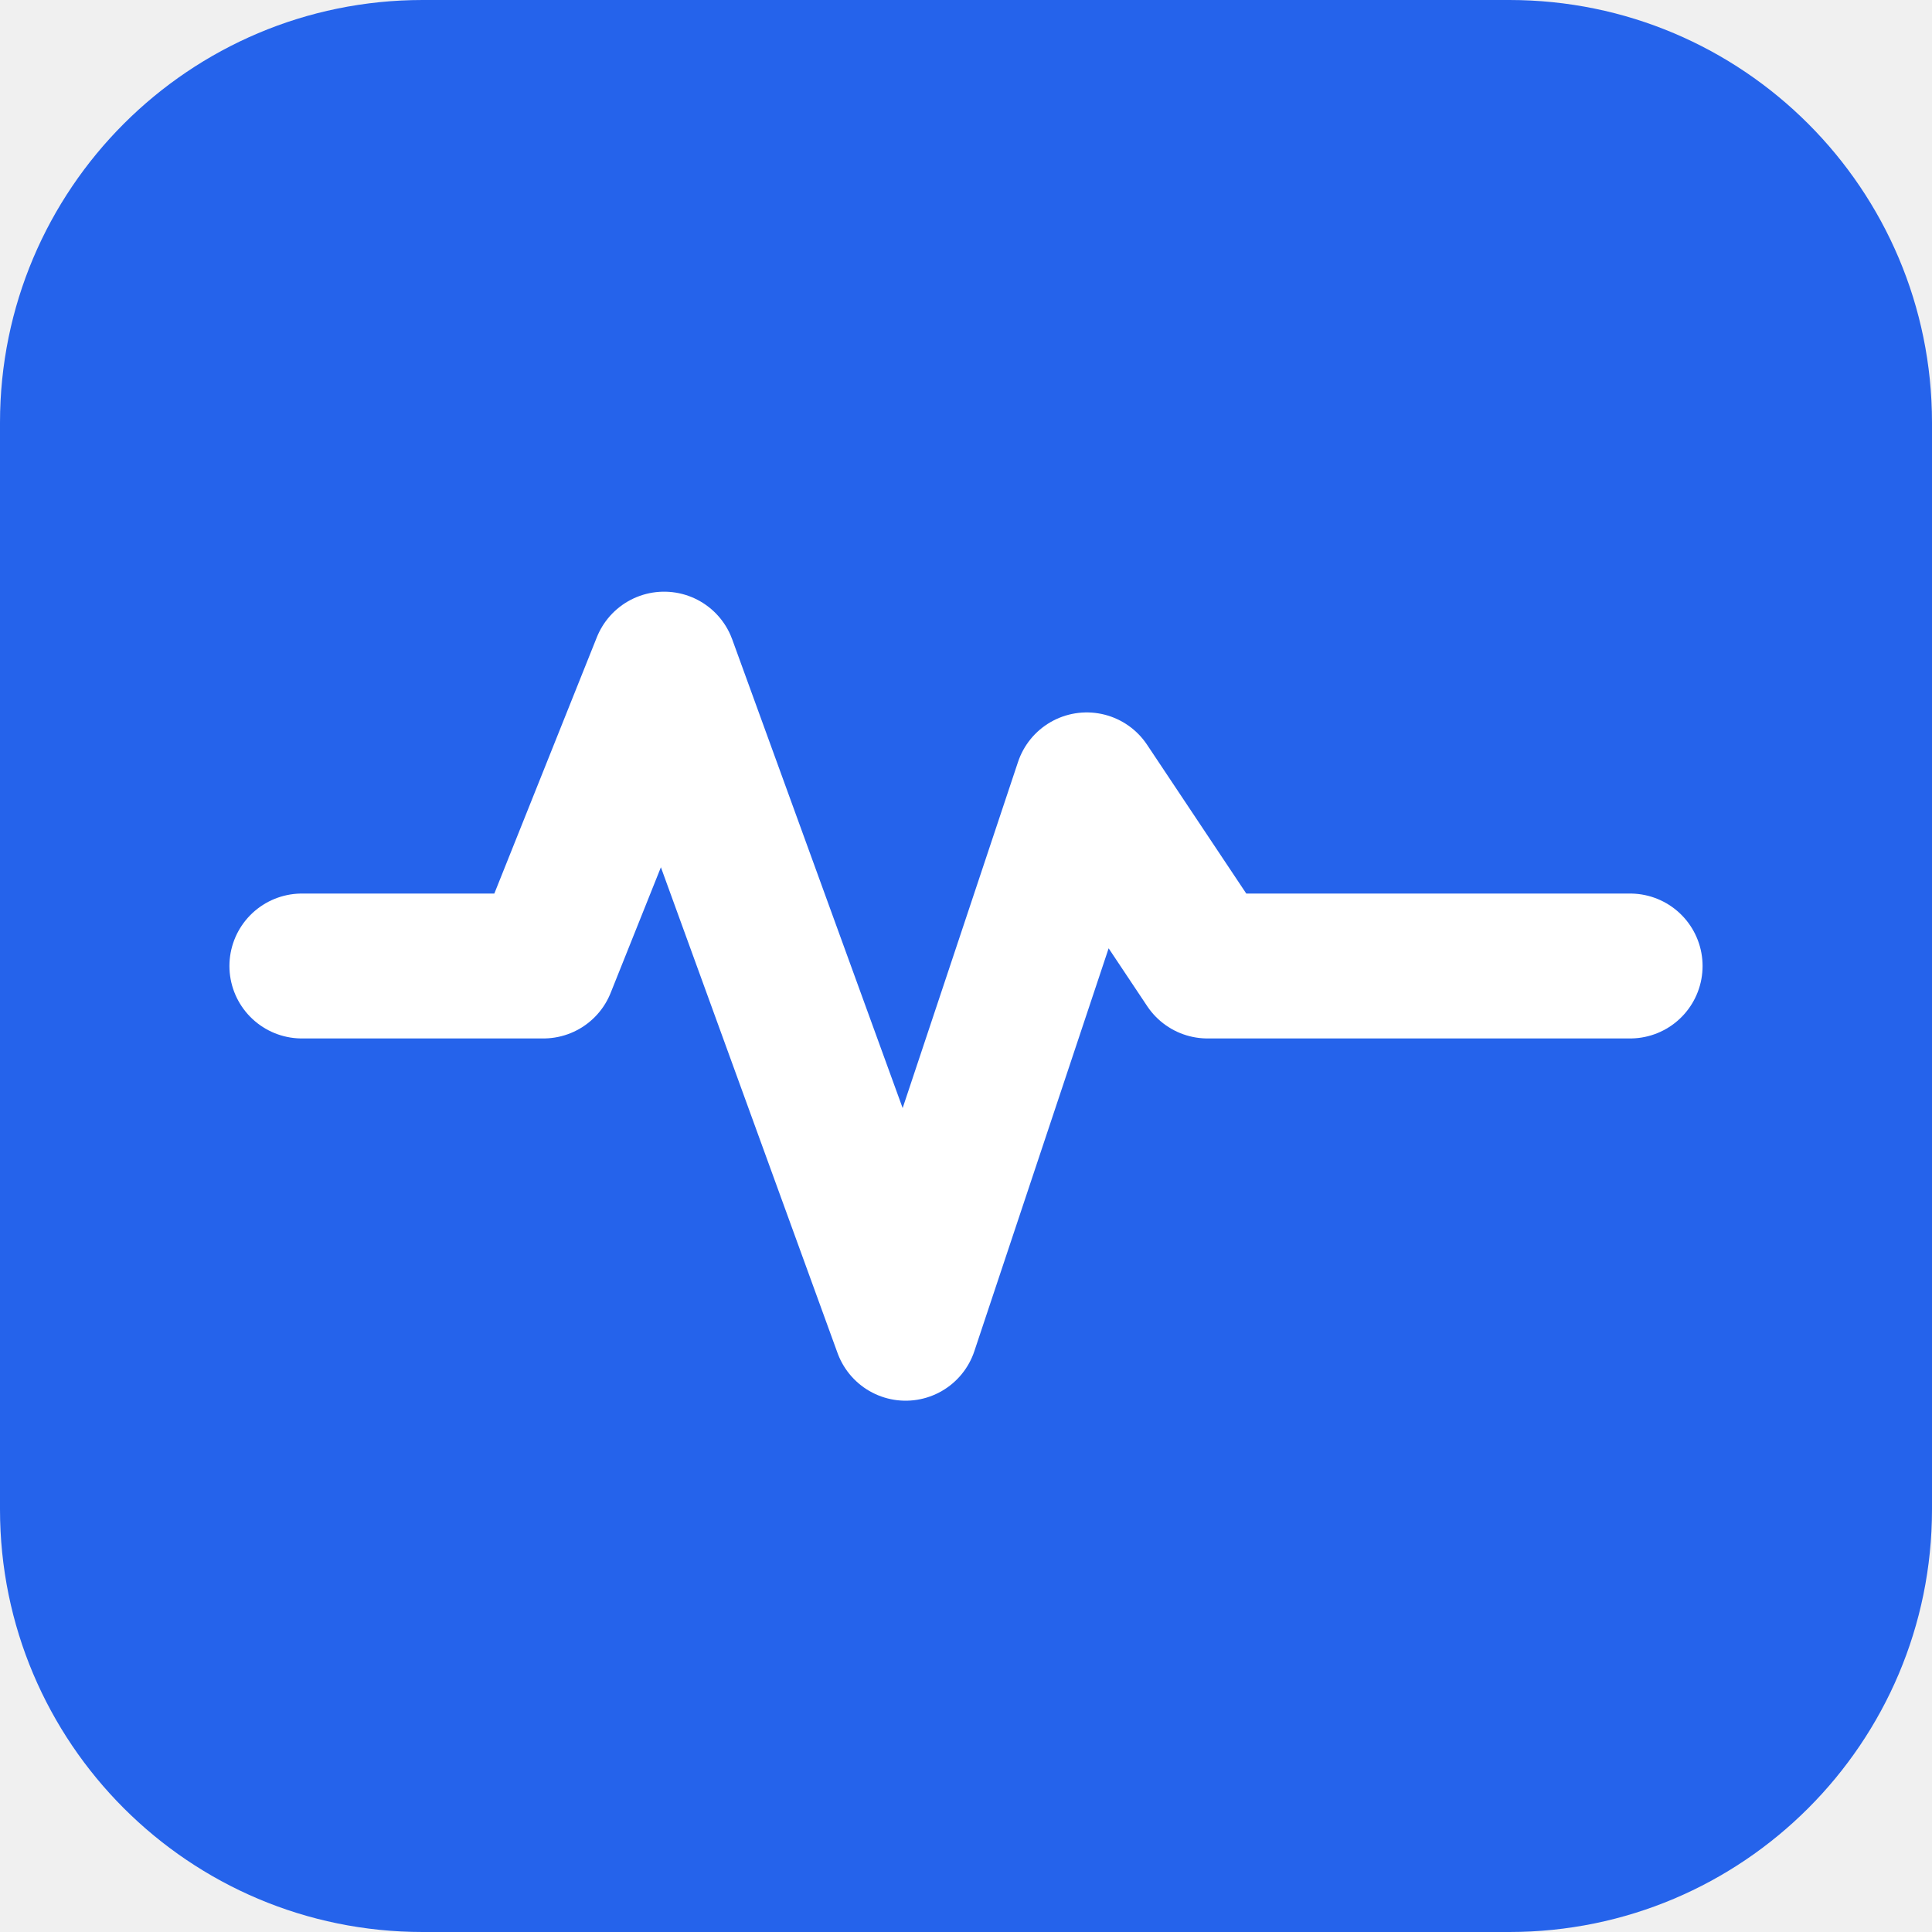
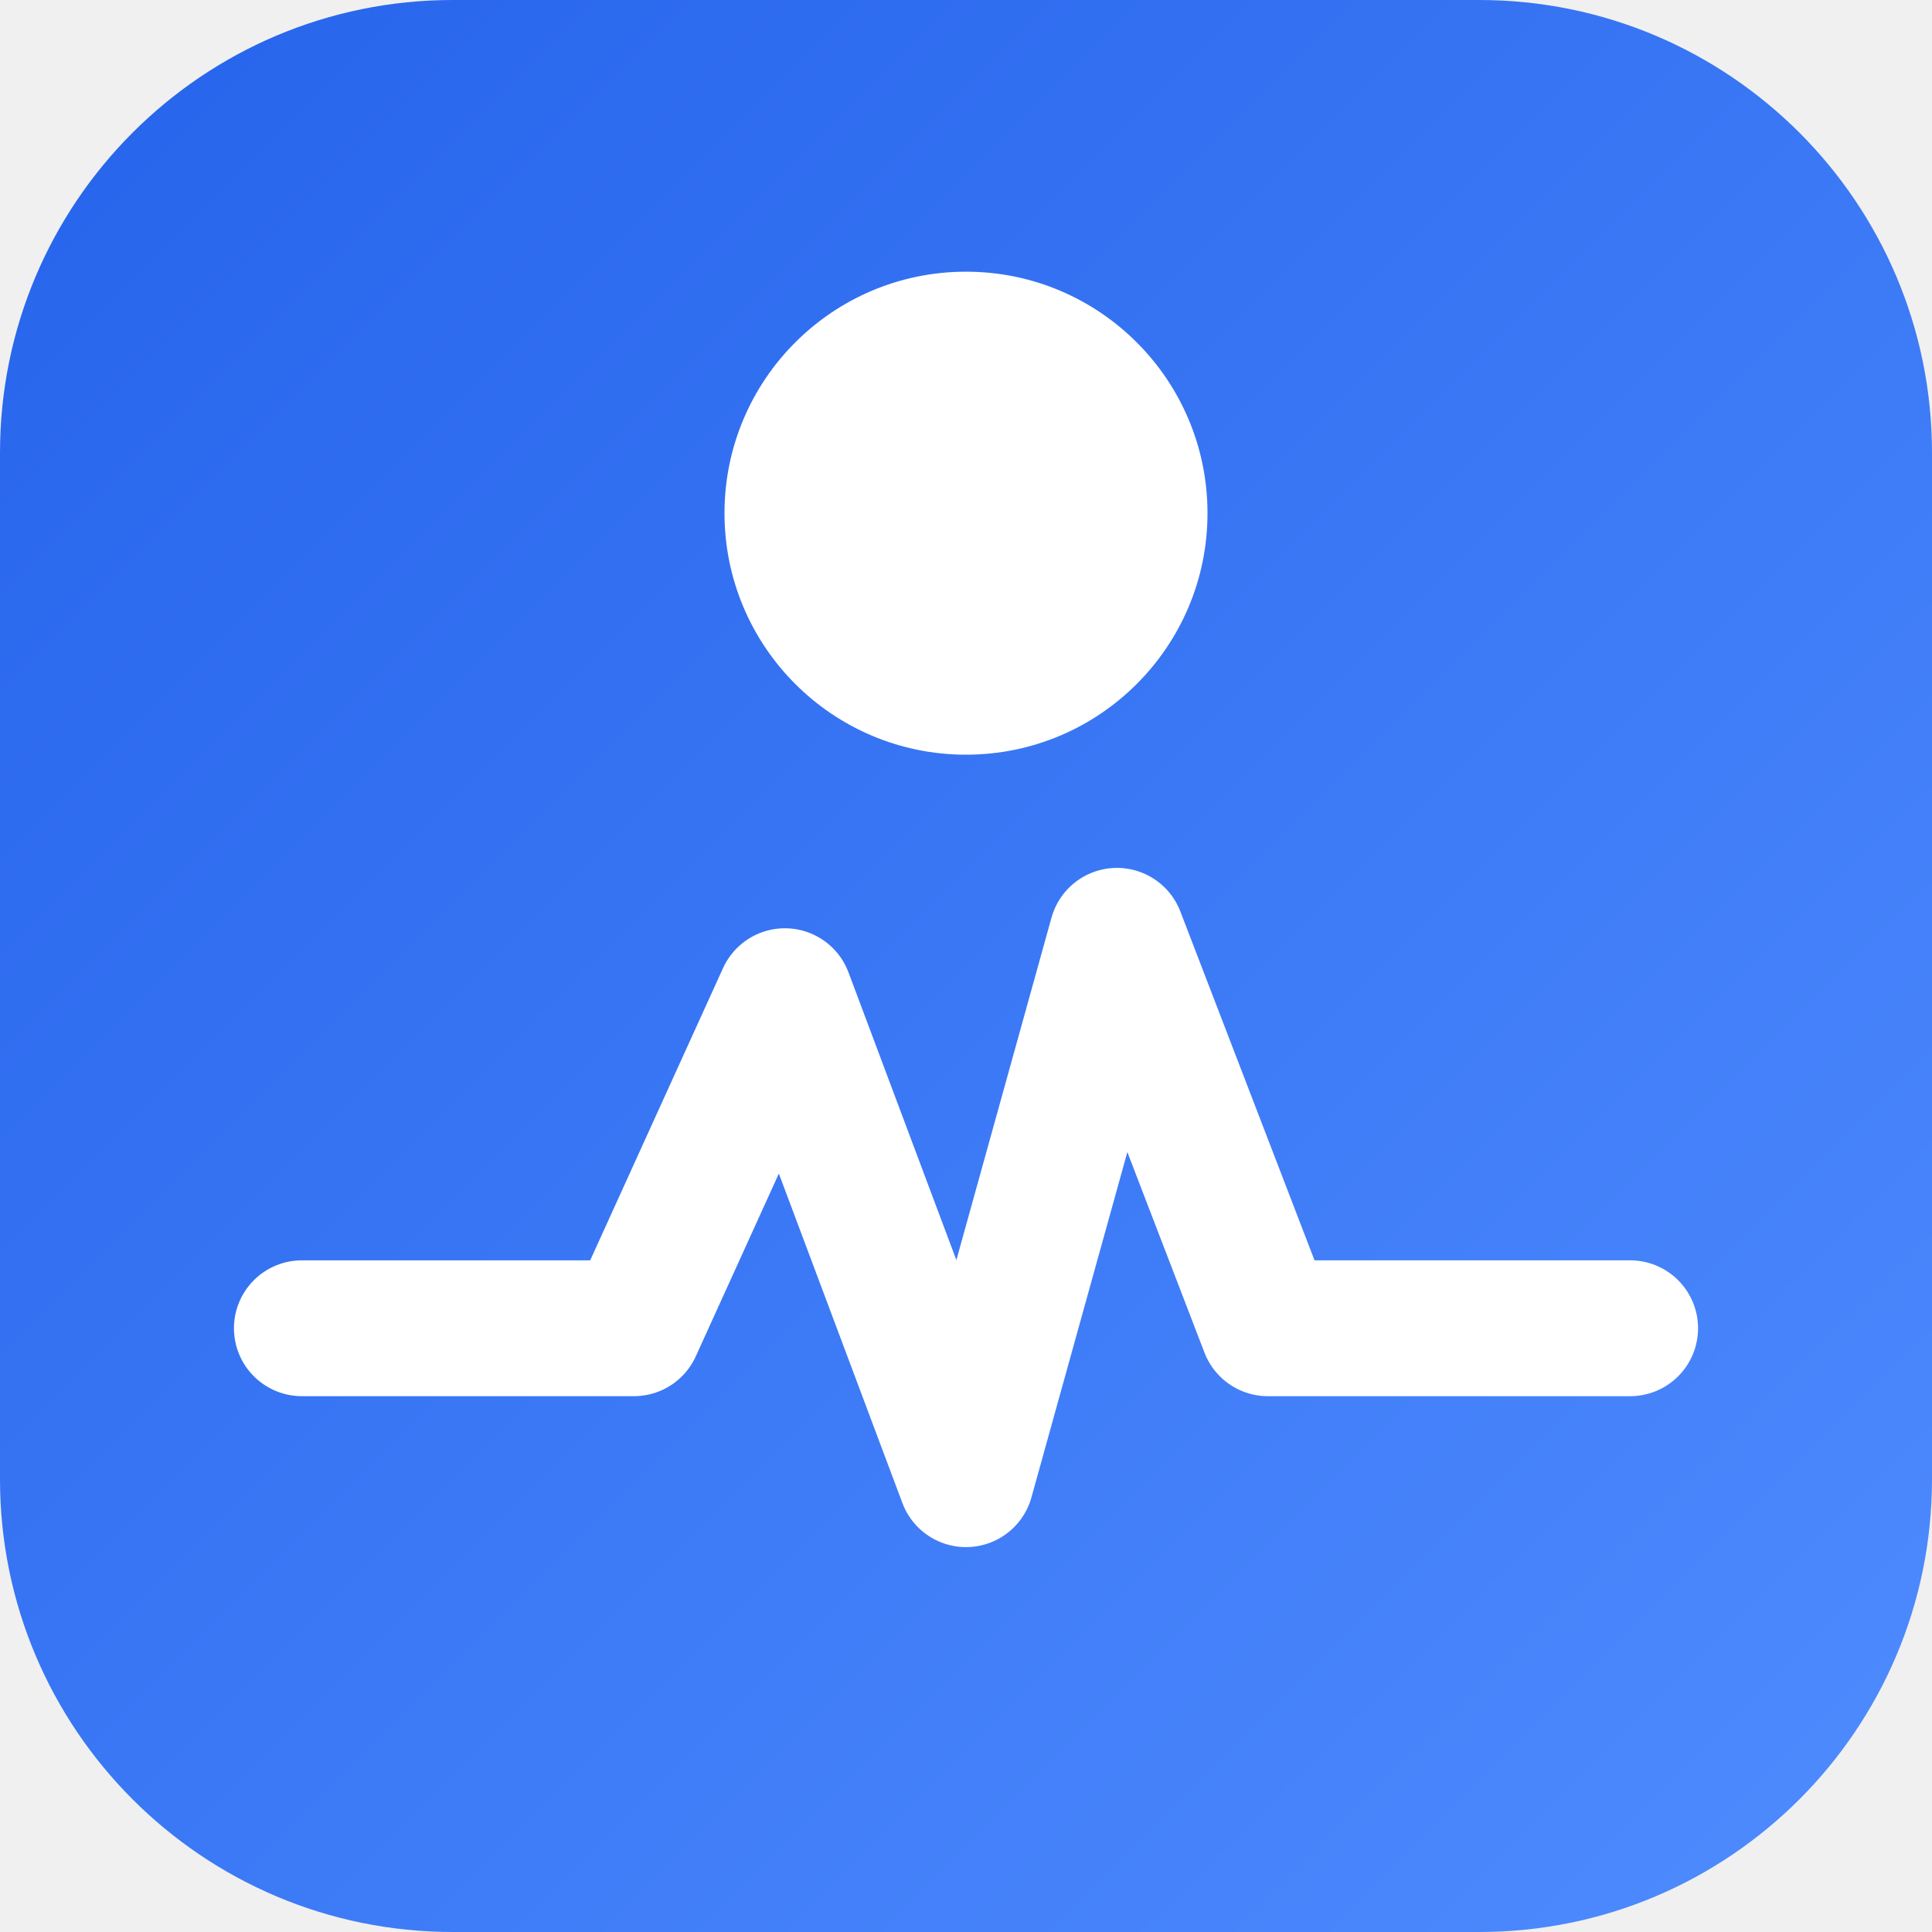
- <svg xmlns="http://www.w3.org/2000/svg" viewBox="0 0 32 32">
-   <rect width="32" height="32" rx="7" fill="#2563eb" />
-   <path d="M5 16h4l2-5 4 11 3-9 2 3h7" fill="none" stroke="#ffffff" stroke-width="2.4" stroke-linecap="round" stroke-linejoin="round" />
+ <svg xmlns="http://www.w3.org/2000/svg" viewBox="0 0 64 64">
+   <defs>
+     <linearGradient id="g" x1="0" y1="0" x2="1" y2="1">
+       <stop offset="0" stop-color="#2563eb" />
+       <stop offset="1" stop-color="#4f8cff" />
+     </linearGradient>
+   </defs>
+   <rect width="64" height="64" rx="15" fill="url(#g)" />
+   <circle cx="32" cy="17" r="8" fill="#ffffff" />
+   <path d="M10 44 L21 44 L26 33 L32 49 L37 31 L42 44 L54 44" fill="none" stroke="#ffffff" stroke-width="4.5" stroke-linecap="round" stroke-linejoin="round" />
</svg>
